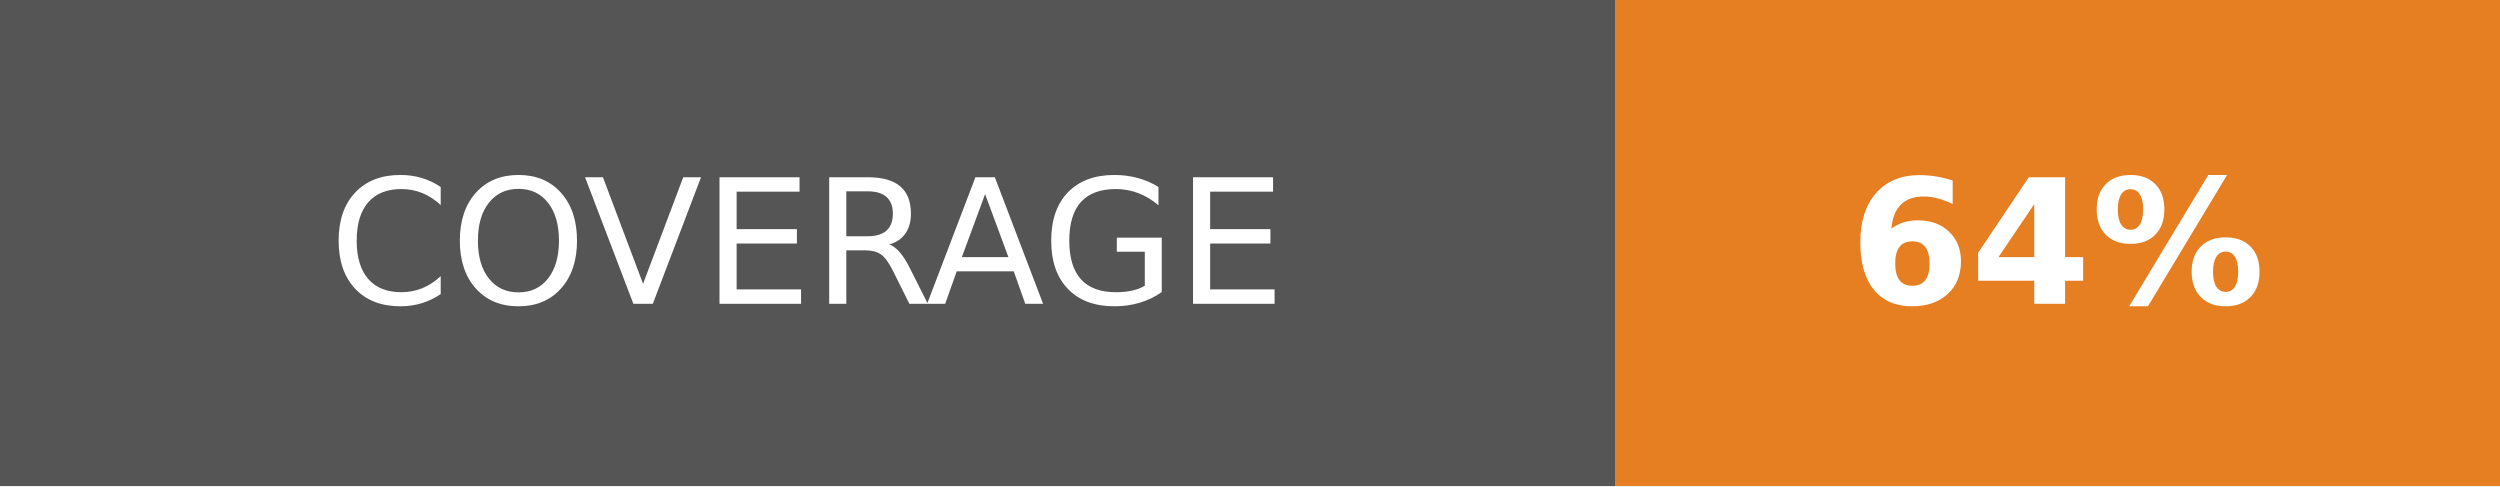
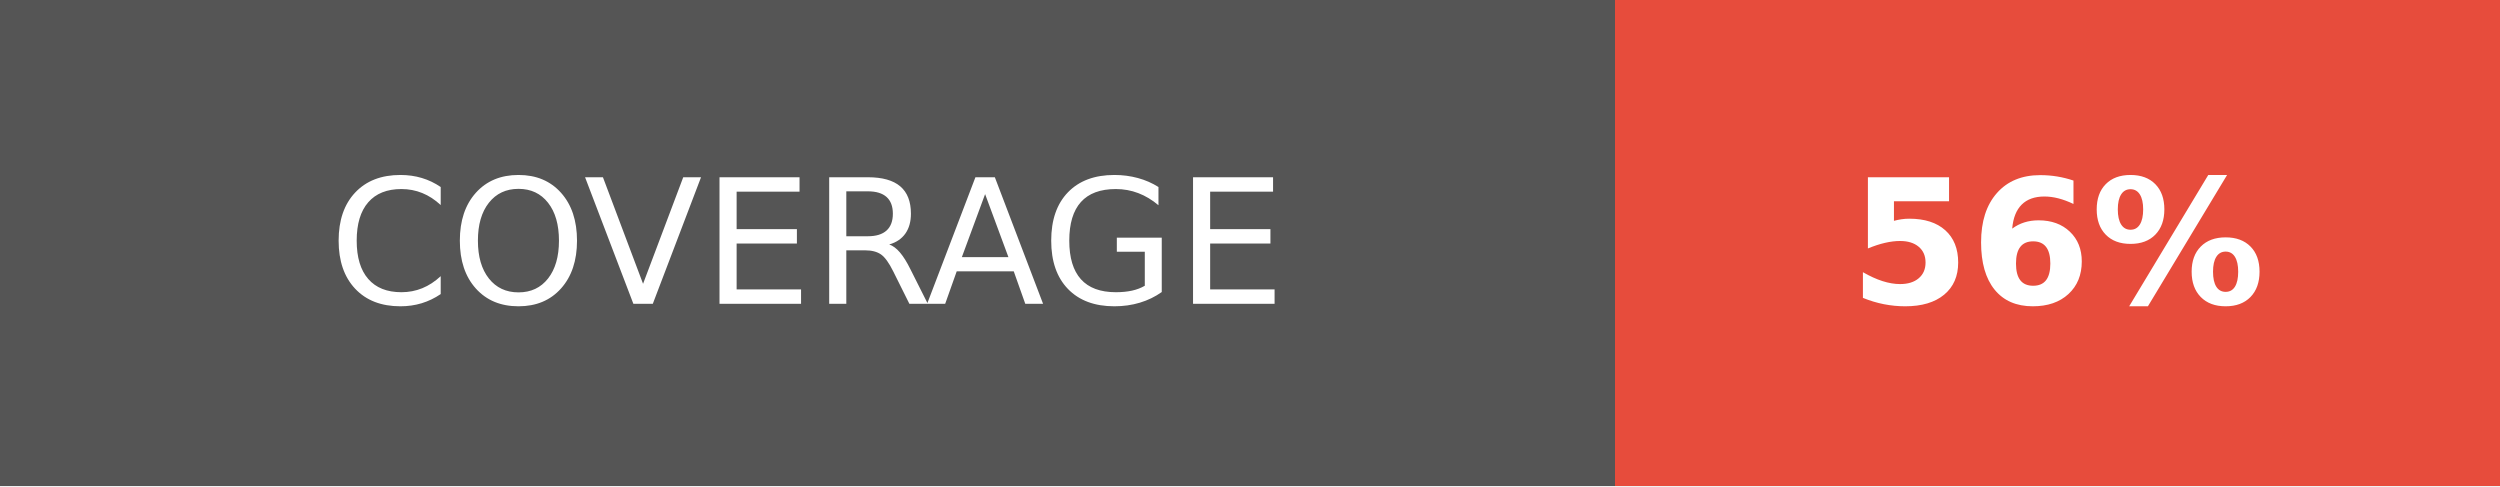
<svg xmlns="http://www.w3.org/2000/svg" width="144" height="28">
  <g shape-rendering="crispEdges">
    <path fill="#555" d="M0 0h93v28H0z" />
-     <path fill="#e67e22" d="M93 0h51v28H93z" />
+     <path fill="#e74c3c" d="M93 0h51v28H93z" />
  </g>
  <g fill="#fff" text-anchor="middle" font-family="DejaVu Sans,Verdana,Geneva,sans-serif" font-size="100">
    <text x="465" y="175" transform="scale(.1)" textLength="690">COVERAGE</text>
-     <text x="1185" y="175" font-weight="bold" transform="scale(.1)" textLength="270">64%</text>
+     <text x="1185" y="175" font-weight="bold" transform="scale(.1)" textLength="270">56%</text>
  </g>
</svg>
